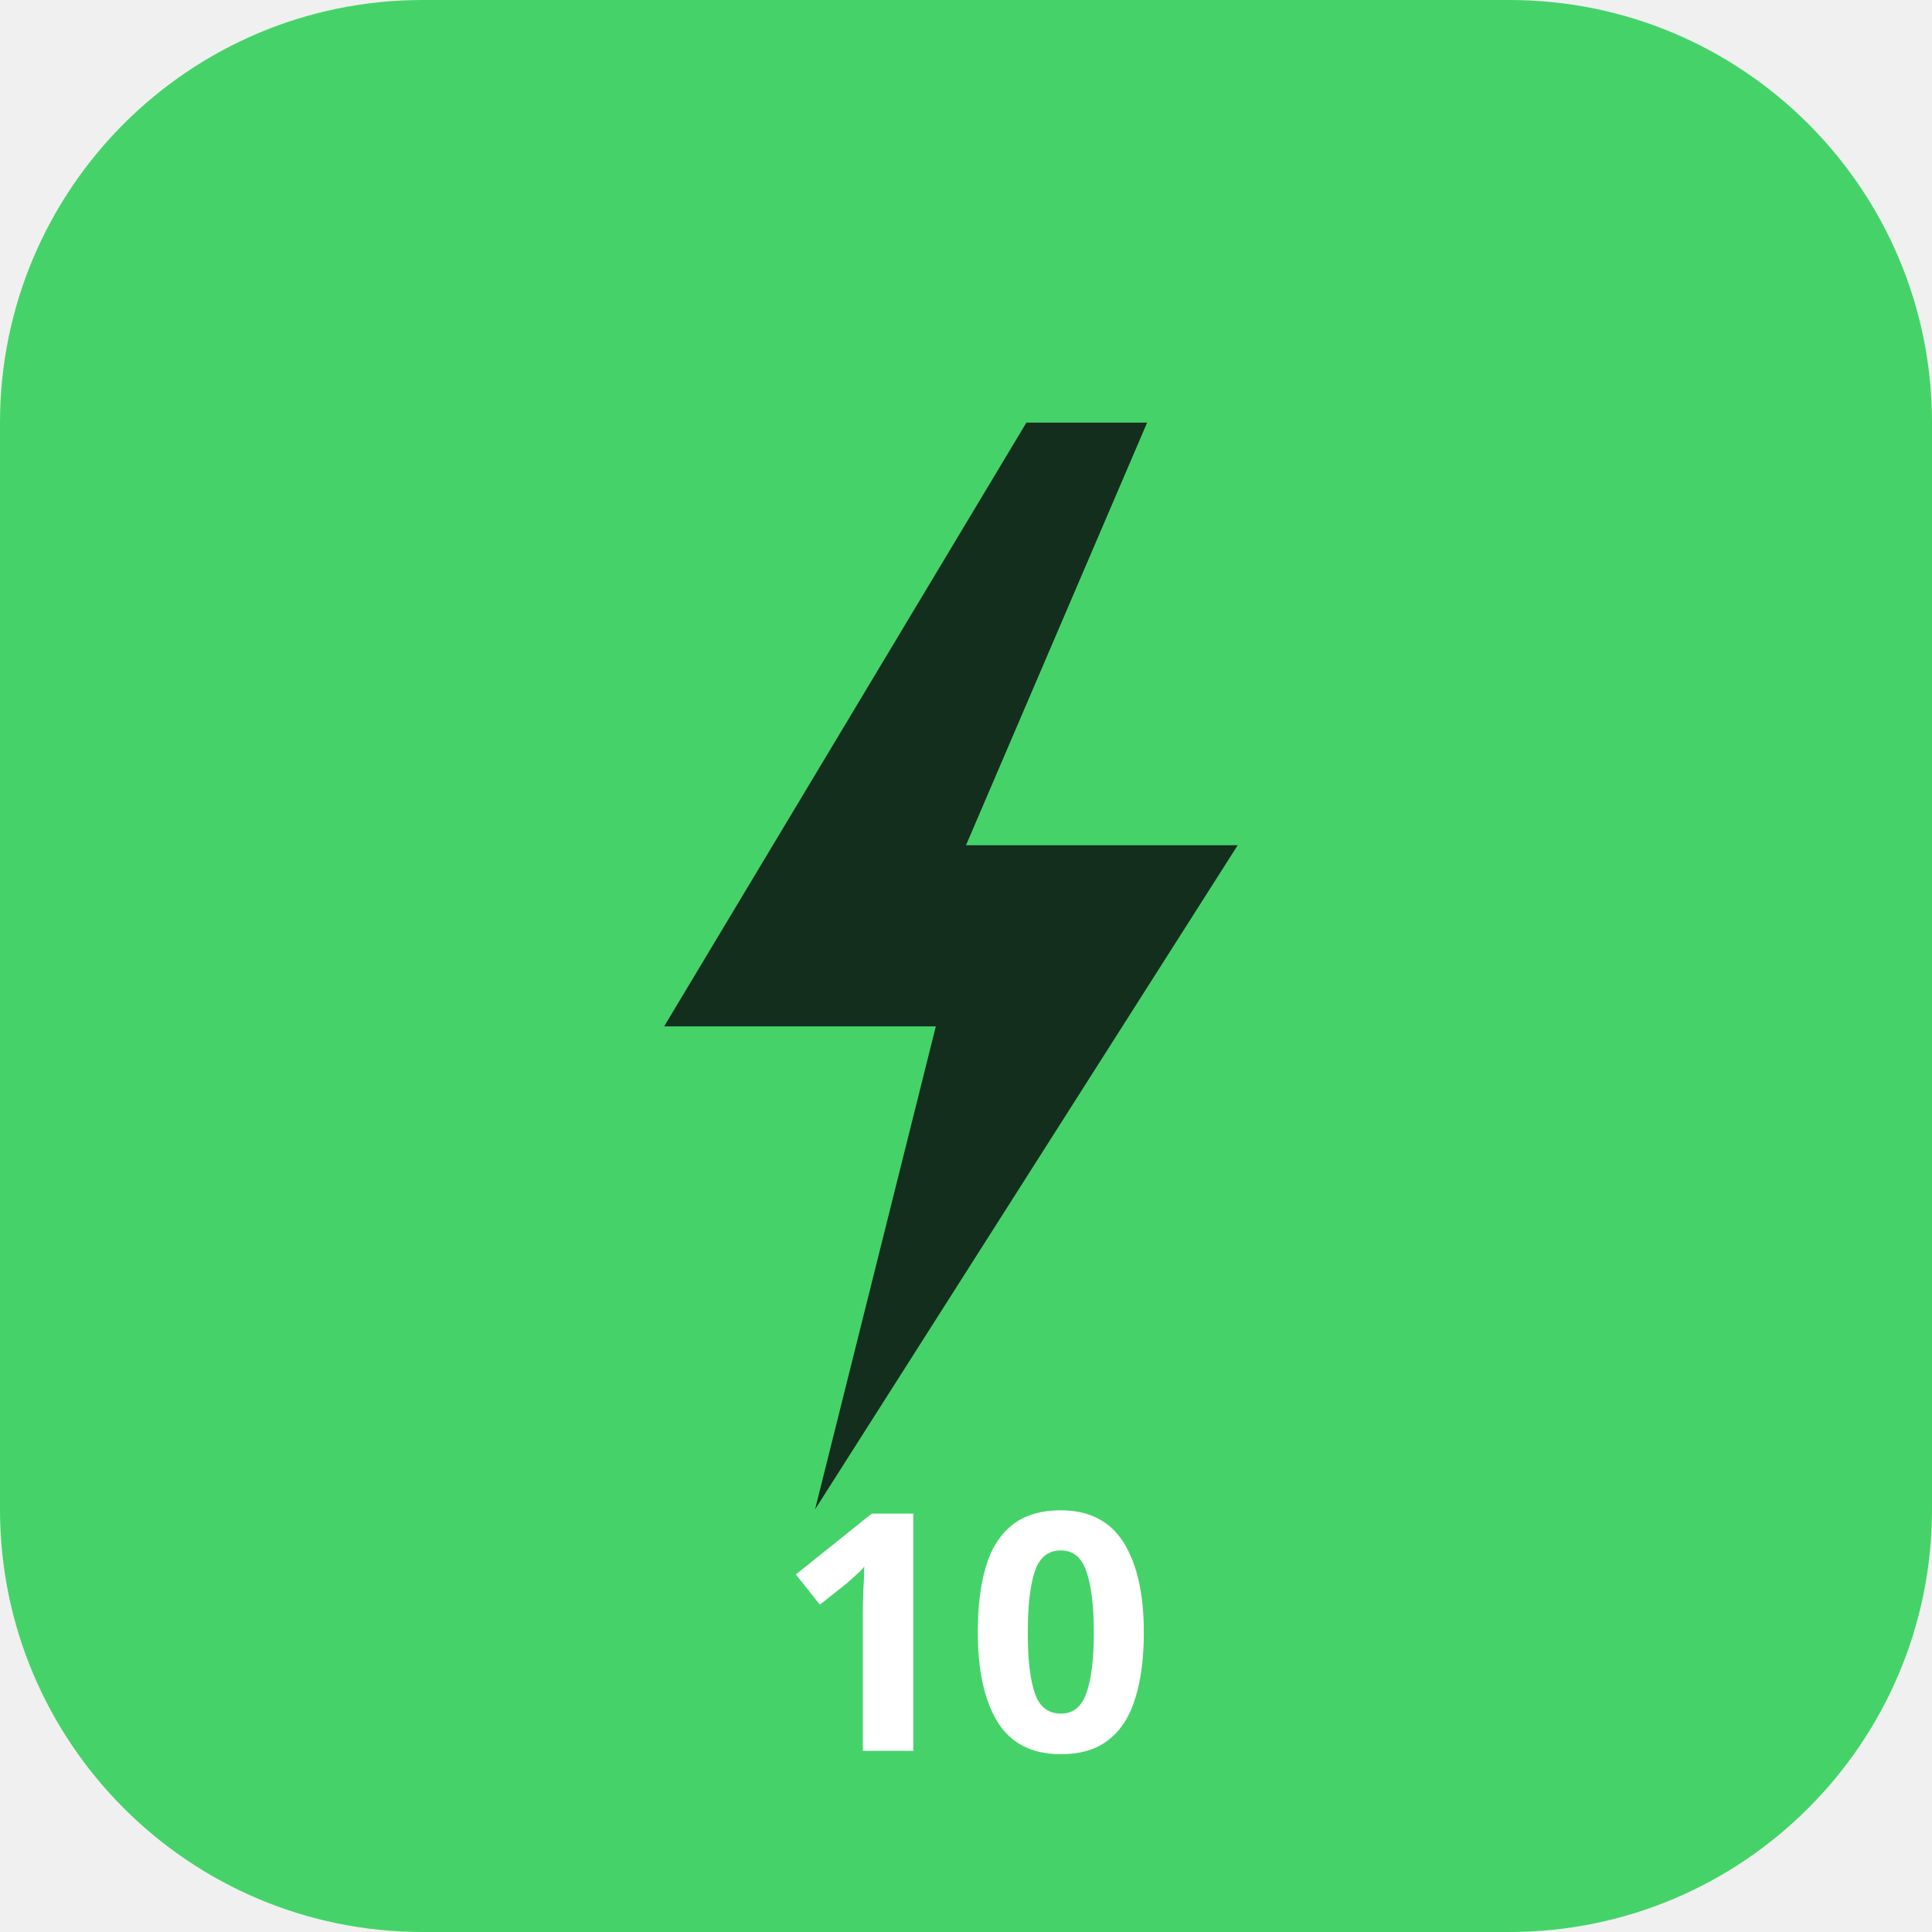
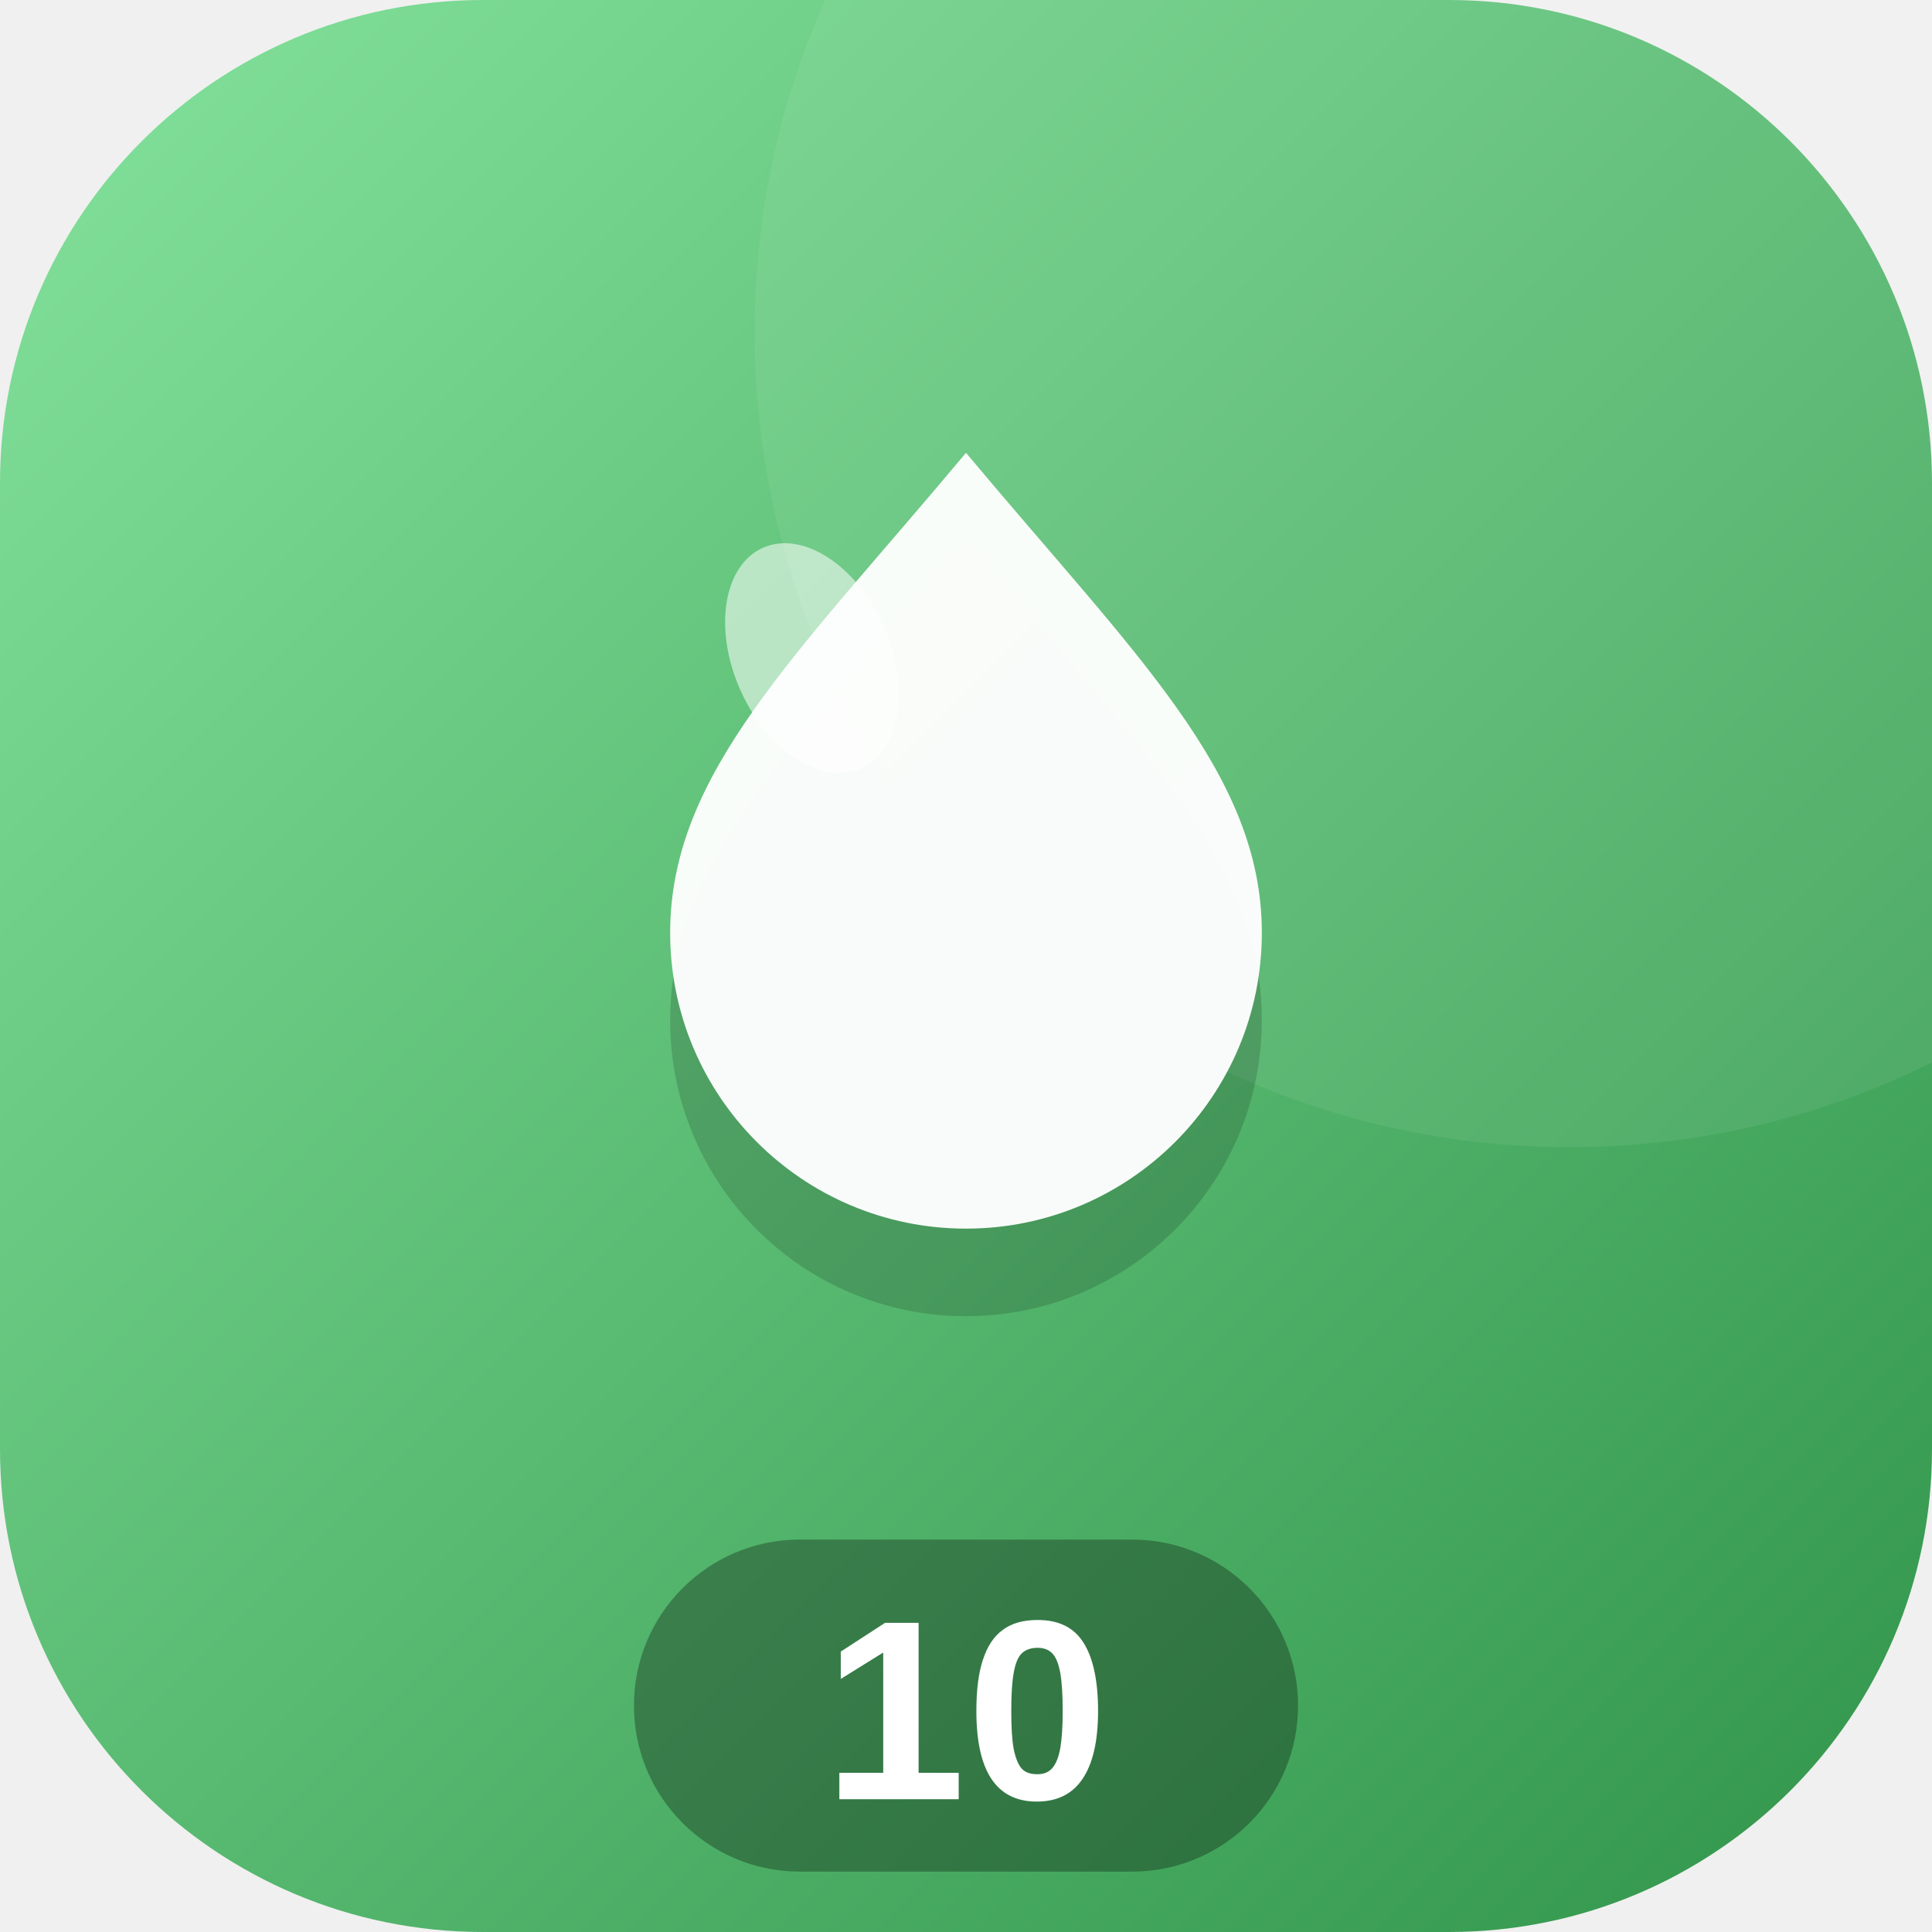
<svg xmlns="http://www.w3.org/2000/svg" viewBox="0 0 64 64">
-   <rect width="64" height="64" rx="14" fill="#45d369" />
-   <path d="M34 14L22 34h9l-4 16 14-22h-9l6-14z" fill="#0c1210" opacity="0.85" />
-   <text x="32" y="58" text-anchor="middle" font-family="system-ui,sans-serif" font-size="11" font-weight="700" fill="#fff">10</text>
+   <defs>
+     <linearGradient id="s" x1="0" y1="0" x2="1" y2="1">
+       <stop offset="0" stop-color="#84e29c" />
+       <stop offset="1" stop-color="#30944a" />
+     </linearGradient>
+   </defs>
+   <rect width="64" height="64" rx="16" fill="url(#s)" />
+   <circle cx="52" cy="11" r="27" fill="#ffffff" opacity="0.07" />
+   <path d="M32 16.5c5.6 6.7 9.8 10.6 9.8 15.9a9.8 9.8 0 1 1-19.6 0C22.2 27.1 26.4 23.2 32 16.5z" fill="#000000" opacity="0.16" transform="translate(0 1.4)" />
+   <path d="M32 15c5.6 6.7 9.8 10.6 9.8 15.9a9.8 9.8 0 1 1-19.6 0C22.2 25.6 26.4 21.7 32 15z" fill="#ffffff" opacity="0.96" />
+   <ellipse cx="26.9" cy="21.8" rx="2.6" ry="4" fill="#ffffff" opacity="0.55" transform="rotate(-24 26.9 21.8)" />
+   <rect x="21" y="51" width="22" height="11" rx="5.5" fill="#000" opacity="0.30" />
+   <text x="32" y="59.6" text-anchor="middle" font-family="Arial,Helvetica,sans-serif" font-size="8.5" font-weight="800" fill="#fff">10</text>
</svg>
